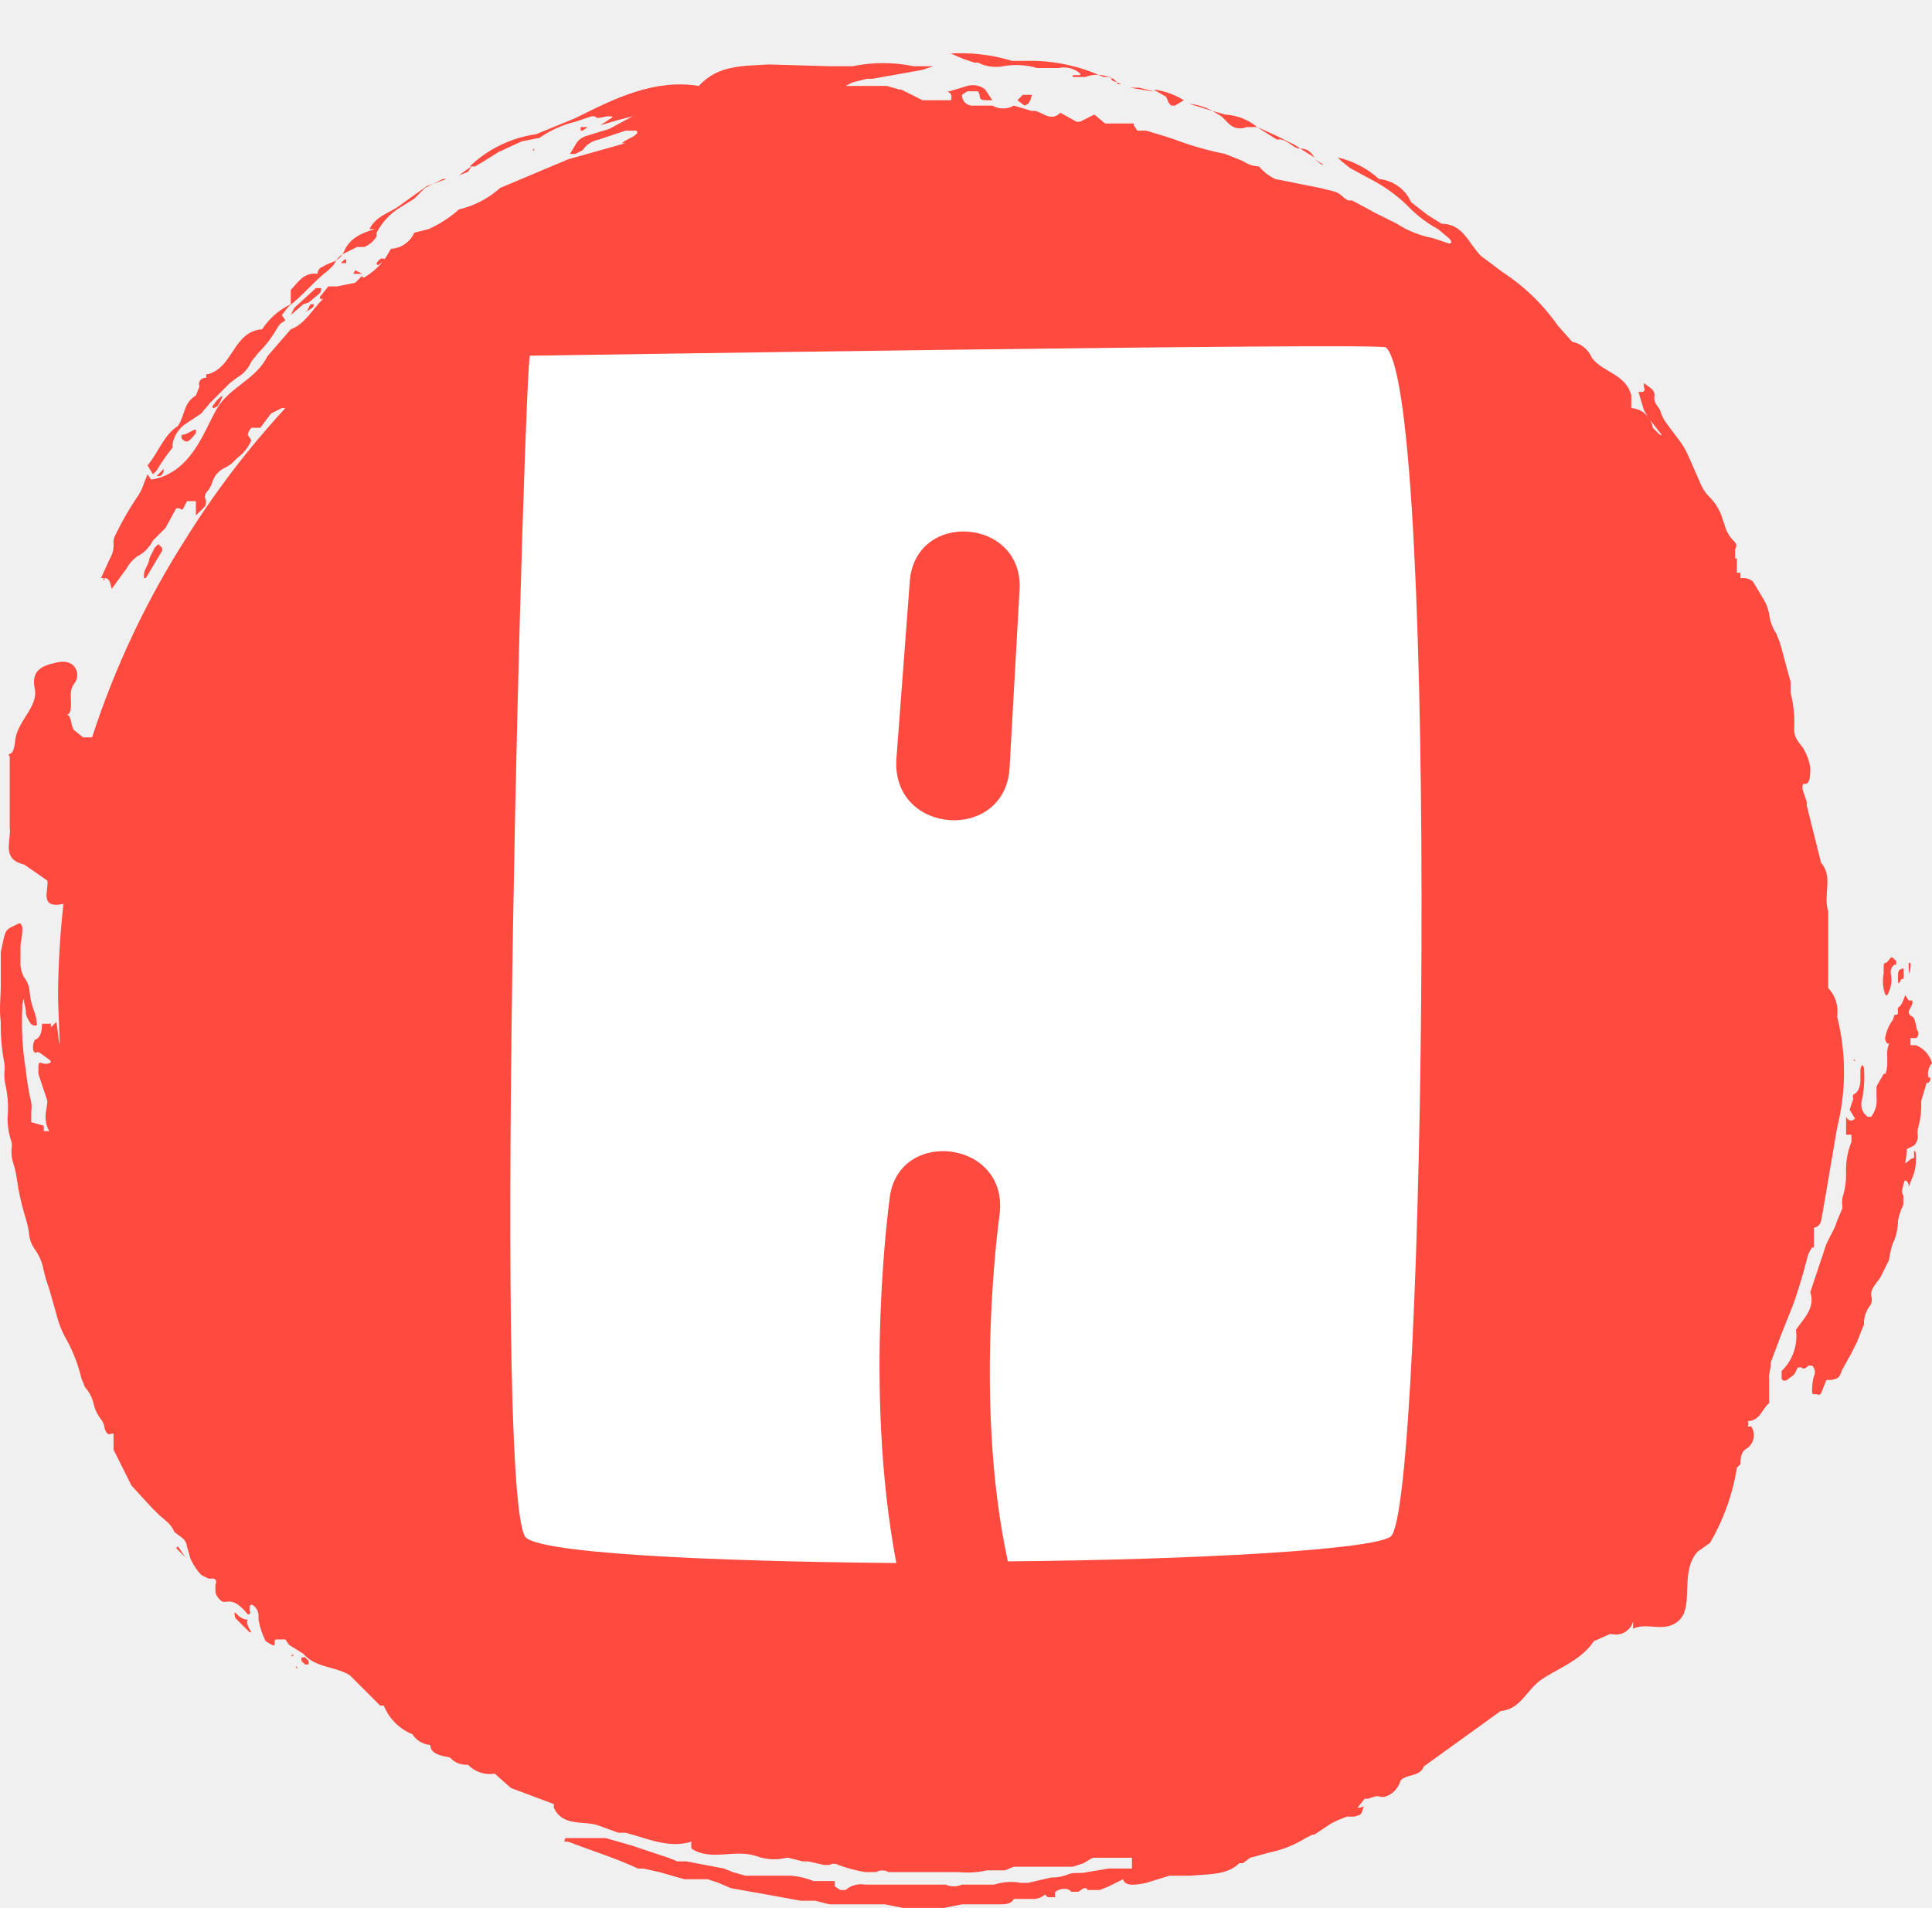
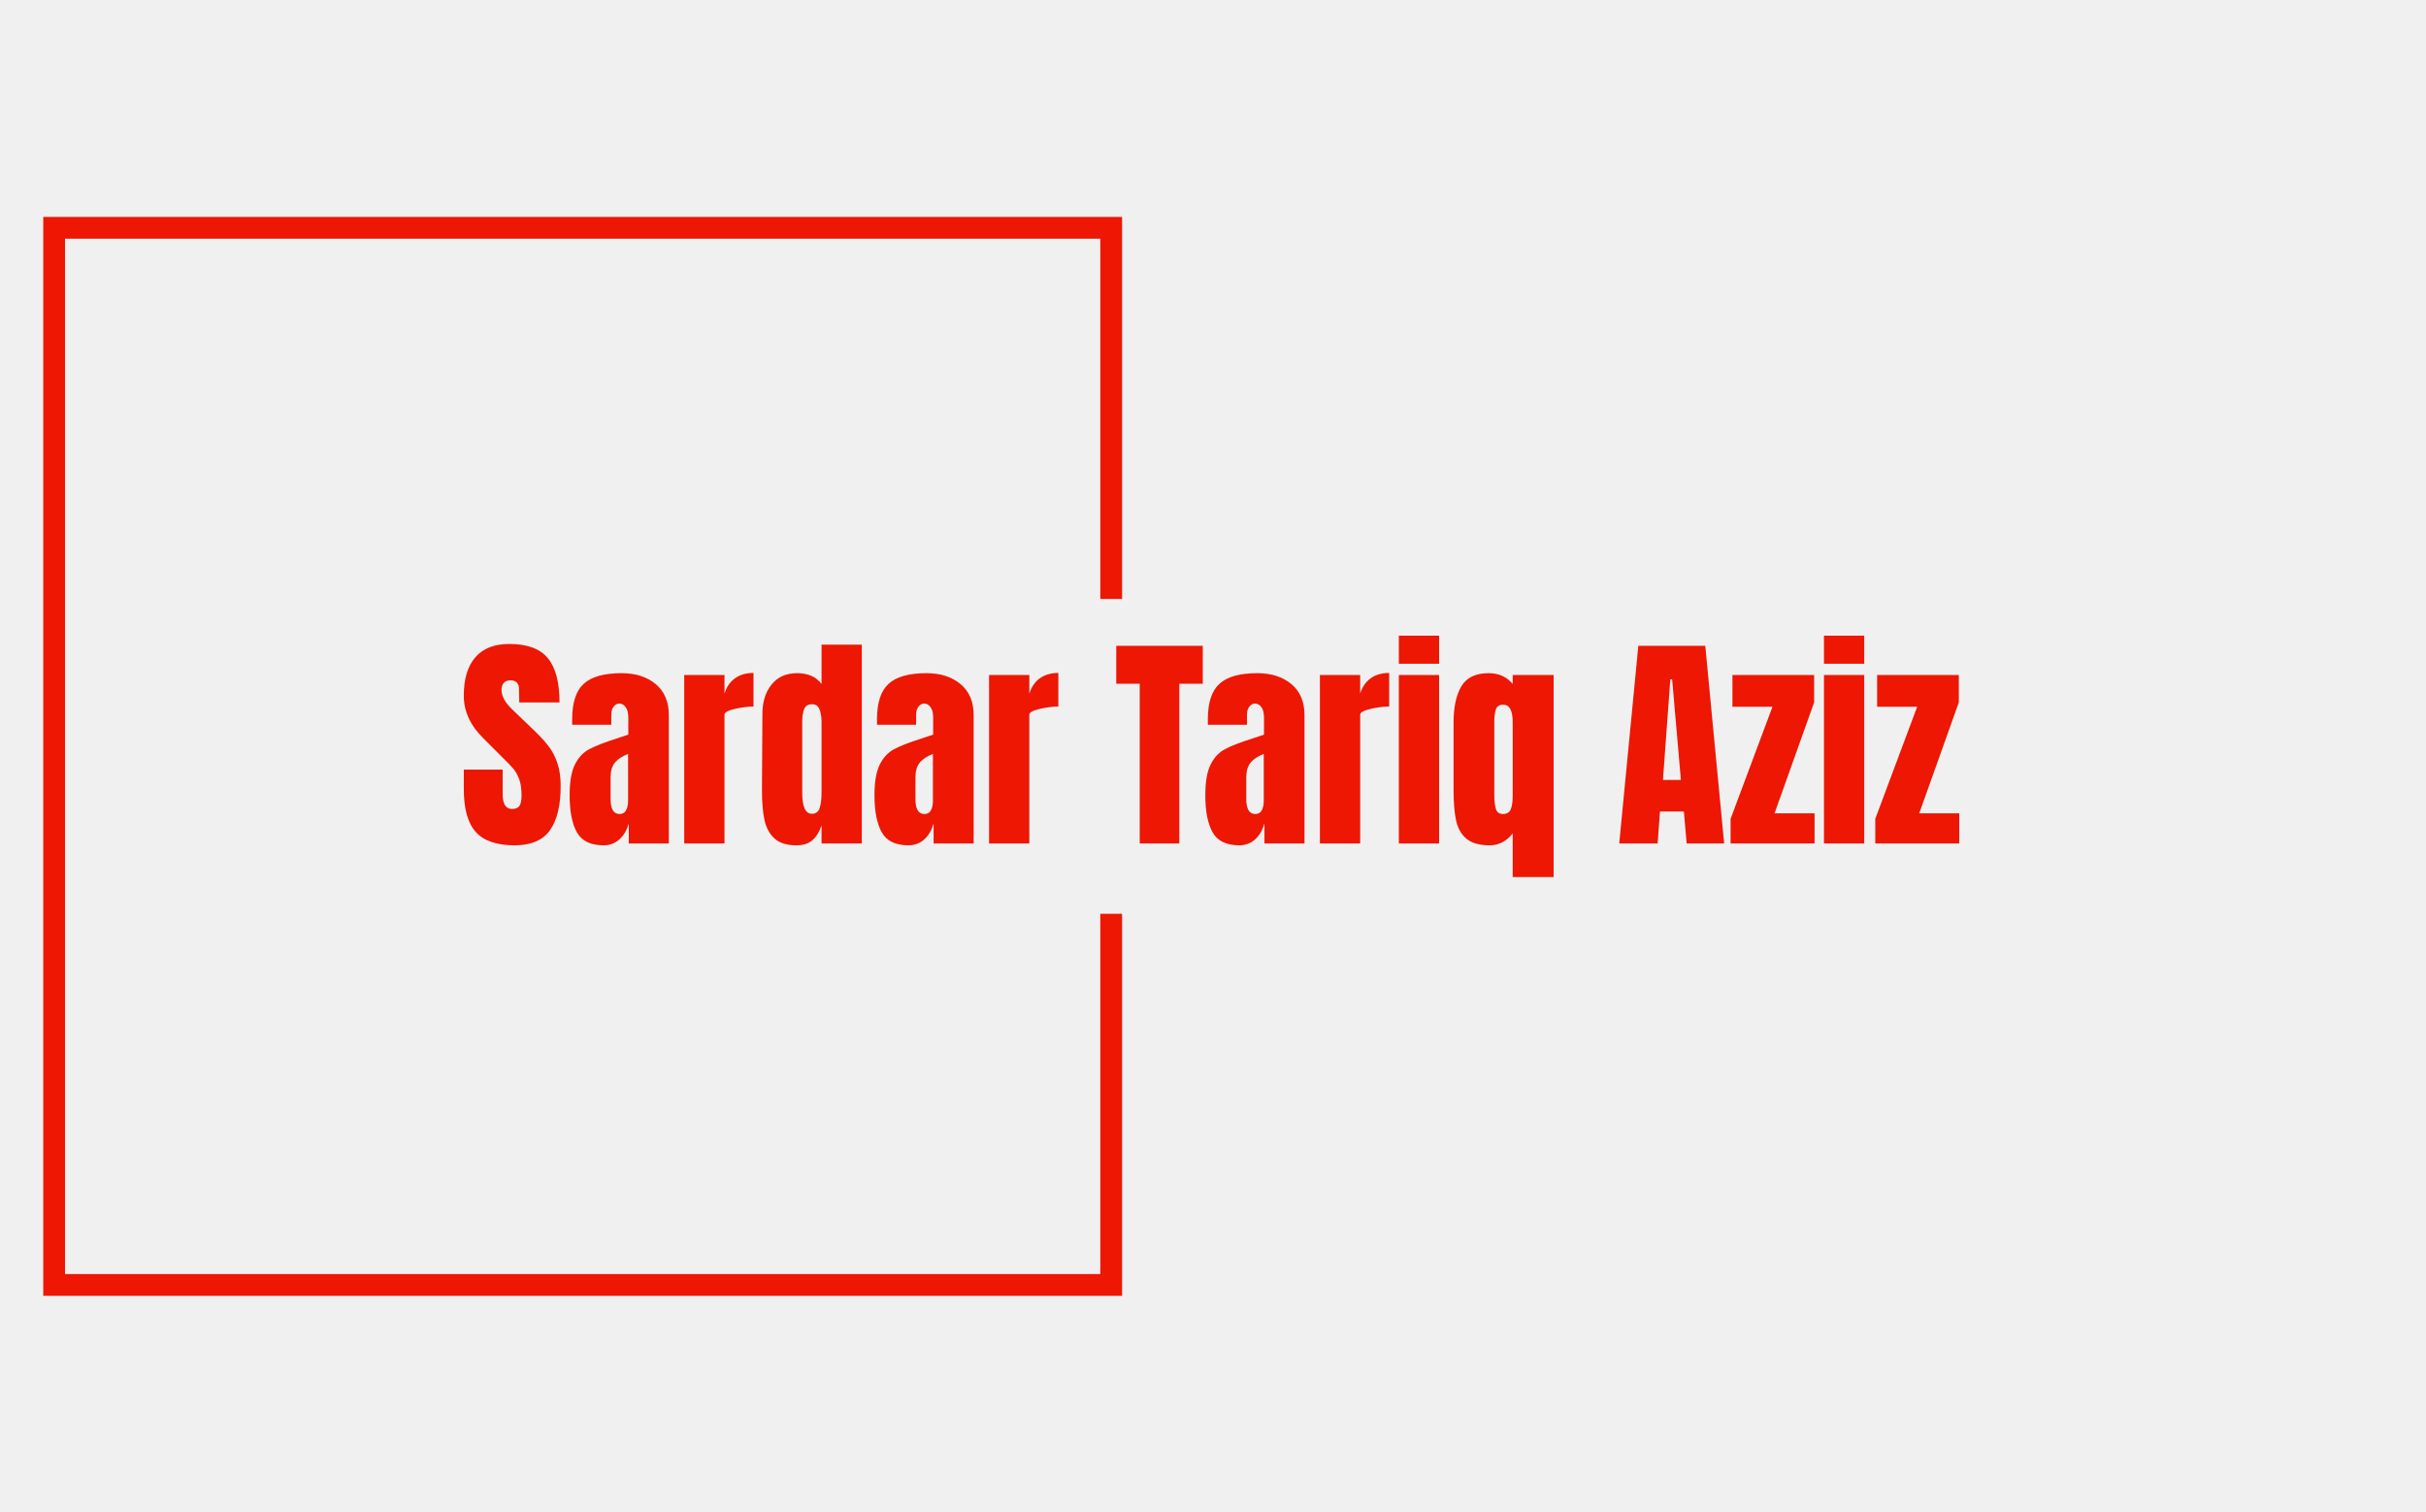
- <svg xmlns="http://www.w3.org/2000/svg" width="308.761" height="304.916" viewBox="0 0 106.008 104.687" class="css-1j8o68f" version="1.1" id="svg23">
-   <defs id="SvgjsDefs2684" />
-   <g id="SvgjsG2685" featurekey="rootContainer" transform="matrix(0.9820593,0,0,0.9820593,-0.05456052,0)" fill="#ff4a3f">
-     <g id="g17">
-       <path d="M19.8 15.3h.5l-.4-.2zm.5.1zm.8-.7c0 .1 0 .1.1.1l.4-.3c-.2-.1-.3-.1-.5.2zm.4-.2zm-4.1 2.3zm-.2.6l.3-.2c.1-.1.1-.2.1-.2h-.2l-.2.4c-.1-.1-.1 0 0 0zm2.2-2.9h-.1l-.2.2h.3zm-2.1 2.4l.6-.5c.1-.1.1-.2.1-.3h-.3l-1.2 1.1-.2.4.7-.6zm-1.1.8z" id="path3" />
-       <path d="M9.7 25v-.2a1.7 1.7 0 0 1 .7-1.1l.9-.6.5-.6.7-.7.4-.4.4-.3a1.9 1.9 0 0 0 .8-.9l.4-.5a5.9 5.9 0 0 0 1-1.3l.2-.3.3-.2-.2-.3.4-.5c.8-.6 1.4-1.4 2.2-2l.3-.3a1.4 1.4 0 0 1 .5-.6l.8-.4h.4a1.4 1.4 0 0 0 .7-.6V13a3.5 3.5 0 0 1 1.3-1.4l.8-.5.2-.2.4-.4 1-.5h.2l-1.1.4-1.4 1c-.6.5-1.4.6-1.8 1.4h.3c-.7.2-1.4.5-1.7 1.2s-.8.6-1.2.9a.4.4 0 0 0-.3.4c-.8-.1-1.1.5-1.5.9v.8a3.9 3.9 0 0 0-1.6 1.4c-1.6.1-1.6 2.1-3 2.5h-.1a.2.2 0 0 0 0 .2c-.3 0-.5.2-.4.5l-.2.5c-.7.4-.6 1.1-1 1.7-.8.5-1.1 1.5-1.7 2.2l.3.5.2-.2a11.6 11.6 0 0 1 .9-1.3zM53.9 3.3l.6.2h.2a2.2 2.2 0 0 0 1.4.2 4.1 4.1 0 0 1 1.9.1h1.2a1.4 1.4 0 0 1 1.2.3.1.1 0 0 1 0 .1H60a.1.1 0 0 0 0 .1h.7a1.8 1.8 0 0 1 1.3 0c.2 0 .1.1.2.2l.5.2h-.2c-.2-.4-.5-.4-.8-.4a9.7 9.7 0 0 0-4.3-.9h-.8A9.8 9.8 0 0 0 53 3h.2zm7.3 3.1zM50.3 4.7zm10.9 1.7h.2-.2zM19 14.7zm32.1-10zm17.6 2.2a.9.9 0 0 0 1 .2h.6a3.1 3.1 0 0 0-1.8-.7l-.7-.2.5.3zm-3.4-1.3c0 .1.1.2.2.3h.2l.5-.3a4.2 4.2 0 0 0-1.7-.6l.7.4zm7.4 2.7l.8.5c-.2-.3-.4-.5-.8-.5z" id="path5" />
-       <path d="M99 76.1l.6-1.6.6-1.5c.2-.5.6-1.8.8-2.6a1.7 1.7 0 0 1 .3-.7h.1v-1.1c.5-.1.4-.6.5-.9l.8-4.7a12.7 12.7 0 0 0 0-6.2 1.9 1.9 0 0 0-.5-1.6v-4.3c-.3-.9.3-1.9-.4-2.7L101 45a.4.4 0 0 0 0-.2l-.2-.6a.5.5 0 0 1 0-.4h.1c.3 0 .3-.5.3-.9a3 3 0 0 0-.4-1.1l-.3-.4a1.1 1.1 0 0 1-.2-.7 6.7 6.7 0 0 0-.2-2v-.6c-.2-.7-.4-1.5-.6-2.2l-.2-.5a2.5 2.5 0 0 1-.4-1.1 2.5 2.5 0 0 0-.3-.8l-.6-1a.8.8 0 0 0-.6-.2h-.1V32h-.2v-.8H97V31a.4.4 0 0 0 0-.1v-.2c.1-.2.1-.3-.1-.5a1.8 1.8 0 0 1-.4-.6l-.2-.6a2.9 2.9 0 0 0-.7-1.2 2.2 2.2 0 0 1-.5-.7l-.7-1.6a4.3 4.3 0 0 0-.6-1l-.6-.8a2.4 2.4 0 0 1-.4-.8l-.2-.3a.6.6 0 0 1-.1-.5.5.5 0 0 0-.2-.4l-.4-.3v.2c.1.2 0 .3-.1.3h-.2l.3 1 .3.5.7.9h-.1l-.2-.2-.2-.2a1.3 1.3 0 0 0-1.2-1.1v-.7c-.3-1.2-1.6-1.3-2.2-2.1a1.5 1.5 0 0 0-1.1-.9l-.8-.9a11.3 11.3 0 0 0-3.1-3l-.8-.6-.4-.3c-.7-.7-1-1.8-2.2-1.8l-.8-.5-.9-.7a2.2 2.2 0 0 0-1.8-1.3 5.1 5.1 0 0 0-2.3-1.2l.2.2.5.4 1.3.7a8.5 8.5 0 0 1 2.1 1.6 6.8 6.8 0 0 0 1.5 1.1l.6.5c.1.1.2.2.1.3H81l-.9-.3a5.6 5.6 0 0 1-2-.8l-1.2-.6-1.3-.7h-.2c-.3-.1-.4-.4-.8-.5l-.8-.2-2.5-.5a2.6 2.6 0 0 1-.9-.7 1.7 1.7 0 0 1-.9-.3l-1-.4a18.1 18.1 0 0 1-2.8-.8l-.6-.2-1-.3h-.5l-.2-.3v-.1h-1.6l-.6-.5-.4.2-.4.2h-.2l-.9-.5c-.6.6-1.1-.2-1.6-.1l-1-.3a1.2 1.2 0 0 1-1.2 0h-1.2a.6.6 0 0 1-.5-.6l.3-.2h.6a.7.7 0 0 1 .1.3c0 .2.2.2.5.2h.2l-.4-.6a1.1 1.1 0 0 0-1-.2l-1 .3H53c.3.2.2.3.2.5h-1.6l-.4-.2-.8-.4h-.1l-.7-.2h-2.3l.4-.2.8-.2h.3l1.7-.3 1.1-.2.6-.2h-1.1a8.4 8.4 0 0 0-3.4 0h-1.3L43 3.6c-1.4.1-2.8 0-3.9 1.2-2.5-.4-4.7.7-6.9 1.8l-2.2.9a6.7 6.7 0 0 0-3.7 1.8h.3l.5-.3.8-.5 1.3-.6 1-.2a6 6 0 0 1 2-.9l.9-.3h.2c.1.2.5 0 .7 0h.2c.1 0 .1.1 0 .1l-.6.4 1-.3.8-.2-1.3.7-1.3.4a1 1 0 0 0-.6.5l-.3.5h.3l.4-.2a1.4 1.4 0 0 1 .9-.6l1.5-.5h.5a.1.1 0 0 1 .1.2c-.2.2-.6.3-.8.5h.2l-3.2.9-3.8 1.6a5.2 5.2 0 0 1-2.3 1.2 6.6 6.6 0 0 1-1.7 1.1l-.8.2a1.5 1.5 0 0 1-1.3.9l-.3.5a3.7 3.7 0 0 1-1.2 1.1h-.1v-.1l-.2.2-.2.2-1 .2h-.5l-.4.5c-.1.1-.1.2 0 .2h.1c-.6.6-1 1.4-1.8 1.7L15 19.9c-.6 1.2-1.8 1.6-2.6 2.6s-1.4 3.9-3.9 4.3l-.2-.3-.2.5a2.7 2.7 0 0 1-.4.8 16.9 16.9 0 0 0-1.2 2.1.8.8 0 0 0-.1.5 1.4 1.4 0 0 1-.2.8l-.5 1.1h.2c.3 0 .3.3.4.6l.8-1.1a2.2 2.2 0 0 1 .6-.7 2 2 0 0 0 .9-.9l.3-.3.4-.4.6-1.1h.2c.1.1.1.1.2 0l.2-.4h.5v.8l.5-.5a.5.5 0 0 0 0-.5.4.4 0 0 1 .1-.3 1.5 1.5 0 0 0 .3-.5 1.3 1.3 0 0 1 .8-.9l.3-.2.3-.3a2.4 2.4 0 0 0 .8-1l-.2-.3c0-.1.1-.3.2-.4h.5l.6-.8.6-.3h.2a48.8 48.8 0 0 0-5.5 7.2h-.1.1a48.4 48.4 0 0 0-5.3 11.2h-.5l-.5-.4c-.2-.2-.1-.7-.4-.9h.1c.3-.5-.1-1.2.3-1.7s.1-1.4-.9-1.2-1.5.5-1.3 1.5-1 1.8-1.1 2.9-.5.5-.3.9v3.9c.1.8-.5 1.8.8 2.1l1.3.9c.1.5-.5 1.6.9 1.3a49.2 49.2 0 0 0-.3 5c0 1.1.1 2.2.1 3.3v-.4c-.1-.4-.1-.8-.2-1.3l-.3.3v-.2h-.5c0 .5-.1.8-.4.9a.9.9 0 0 0-.1.5c0 .1.1.3.2.2s.4.2.7.4-.2.3-.4.2-.2.1-.2.3v.3l.5 1.5c0 .3-.1.6-.1.9a1.7 1.7 0 0 0 .2.8h-.3v-.3l-.7-.2v-.6a1.5 1.5 0 0 0 0-.5 14.6 14.6 0 0 1-.3-1.8 16.6 16.6 0 0 1-.2-3.5.9.9 0 0 1 .1-.5v.2a2.9 2.9 0 0 1 .1.5.8.8 0 0 0 .1.4c.1.2.2.4.4.4s.1-.1.1-.2a2.1 2.1 0 0 0-.1-.5 4.2 4.2 0 0 1-.3-1.3 1.5 1.5 0 0 0-.3-.7 1.6 1.6 0 0 1-.2-.9v-.8c0-.3.1-.6.1-.9a.5.5 0 0 0-.1-.4h-.1c-.8.4-.7.2-1 1.6V55c0 .7-.1 1.4 0 2.1a10.8 10.8 0 0 0 .2 2.3 1.8 1.8 0 0 1 0 .5 3.1 3.1 0 0 0 .1.9 5.9 5.9 0 0 1 .1 1.3 3.9 3.9 0 0 0 .2 1.7 1.2 1.2 0 0 1 0 .4 2.1 2.1 0 0 0 .1.8 4.9 4.9 0 0 1 .2.9 14 14 0 0 0 .5 2.2 5 5 0 0 1 .2 1 1.7 1.7 0 0 0 .3.7 2.9 2.9 0 0 1 .5 1.2 8.5 8.5 0 0 0 .3 1l.4 1.4a5.4 5.4 0 0 0 .6 1.5 8.5 8.5 0 0 1 .8 2.1l.2.5a2.1 2.1 0 0 1 .5 1 2.1 2.1 0 0 0 .4.8 1 1 0 0 1 .2.5c.1.3.2.4.4.3h.1v.9l.5 1 .5 1 1.1 1.2.4.4c.3.3.7.5.9 1l.4.3a.7.7 0 0 1 .3.5l.2.7a3.3 3.3 0 0 0 .6.9l.4.2h.3a.2.2 0 0 1 .1.3 2.5 2.5 0 0 0 0 .5.9.9 0 0 0 .4.5h.2c.4-.1.8.2 1.2.7h.1c0-.1.1-.1 0-.2v-.2c0-.1.1-.2.2-.1a.7.7 0 0 1 .3.6v.2a4.3 4.3 0 0 0 .4 1.2c.5.3.5.3.5.1s0-.2.2-.2h.4l.2.3.8.5c.7.8 1.8.7 2.6 1.2l1.7 1.7h.2a2.9 2.9 0 0 0 1.6 1.6 1.3 1.3 0 0 0 1 .6c0 .5.6.6 1.1.7a1.2 1.2 0 0 0 .8.4h.2a1.7 1.7 0 0 0 1.5.5l.9.8 2.4.9v.2c.5 1.1 1.7.7 2.5 1l1.1.4h.4c1.2.3 2.4.9 3.7.5a.7.7 0 0 0 0 .4c1.1.7 2.4 0 3.6.4a2.9 2.9 0 0 0 1.7.1h.1l.8.2h.3l.9.2h.3a.5.5 0 0 1 .5 0 7.9 7.9 0 0 0 1.5.4h.6a.7.7 0 0 1 .7 0h3.9a5 5 0 0 0 1.6-.1h1l.5-.2H60l.6-.2.5-.3h2.2v.6H62l-1.2.2c-.4.1-.7 0-1 .1a2.4 2.4 0 0 1-1 .2l-1.3.3h-.4a3.1 3.1 0 0 0-1.5.1h-1.8a1.1 1.1 0 0 1-.9 0h-4.5a1.3 1.3 0 0 0-1.1.3H47l-.3-.2v-.3h-1.2a4.1 4.1 0 0 0-1.3-.3h-2.5l-.7-.2-.5-.2-2.1-.4h-.5l-.5-.2-2.1-.7-1.4-.4h-2.2c-.1 0-.1.1-.1.2h.2c1.3.5 2.6.9 3.9 1.5h.3l.9.2 1.4.4h1.3l.6.2.7.3 1.7.3 1.1.2 1.1.2h.8l.8.2h3.1l1 .2h2.3l1-.2H56c.4 0 .6-.1.7-.3h1a1 1 0 0 0 .8-.3c-.1.1 0 .1.1.2h.4v-.2c0-.1 0-.1.2-.2s.6-.1.7.1h.4l.3-.2c.2 0 .2 0 .2.1h.7l.5-.2.8-.4c.1.3.4.4 1.3.2l1.3-.4h1.2c.9-.1 2 0 2.7-.7h.2l.4-.3 1.1-.3a6.1 6.1 0 0 0 2-.8l.4-.2h.1l.9-.6.4-.2.5-.2h.4c.4-.1.4-.1.5-.4s0-.1-.2-.1h-.1l.4-.5h.2c.3-.1.5-.2.7-.1h.2a1.3 1.3 0 0 0 .9-.9c.3-.4 1.1-.2 1.3-.8l4.3-3.1c1.1-.1 1.4-1.1 2.2-1.7s2.3-1.1 3-2.2l.9-.4h.1a1 1 0 0 0 1.2-.7v.4c.8-.4 1.8.3 2.6-.5s0-2.7 1-3.8l.7-.5a12.1 12.1 0 0 0 1.5-4.2l.2-.2c0-.3 0-.7.4-.9a.9.9 0 0 0 .2-1.2h-.2a.3.3 0 0 0 0-.3c.7 0 .8-.7 1.2-1V77a.5.5 0 0 1 0-.2 3.8 3.8 0 0 0 .1-.7zM5.9 32.2z" id="path7" />
-       <path d="M26.4 9.3l-.3.2-.4.3.5-.2zm6.1-2h.1l.3-.2h-.4zm-2.6 1l-.1.1h.1v-.1zm-1.5 1.4zm1.3-.2zm-6.3 3.1zM9.2 26.2l-.4.4H9a.4.4 0 0 0 .2-.4zm3-3.5a2.1 2.1 0 0 0 .3-.6 1.5 1.5 0 0 0-.5.5c-.1.1-.1.2 0 .2zM11 24.2V24c-.2 0-.5.3-.8.3v.2c.3.3.4.2.8-.3zm3 66.2zM73.9 9.2h.1l-.5-.3zm-2.5-1.4c.5-.1.8.4 1.2.5h.1l-.3-.2-1-.5-1.1-.5.3.2zM52.8 3.1zm11.7 2h-.1l-1.2-.2h.5zm2 .7l1.3.4a3.3 3.3 0 0 0-1.3-.4zm-9 0a1 1 0 0 0 .2-.5h-.5l-.3.3.4.3zm9 1.6zM49.9 4.2zm2.9.7zM48.5 4zm13.8 2.1a.5.5 0 0 0 0 .1zm44.8 52.3h-.3V58h.3c.1 0 .2-.3.1-.4s-.1-.7-.3-.8a.3.3 0 0 1-.2-.3l.2-.4a.4.4 0 0 0 0-.2h-.2l-.2-.3c-.1.3-.2.6-.4.7a.5.5 0 0 0 0 .2c0 .1 0 .2-.1.2h-.1a1.1 1.1 0 0 1-.1.3 2.3 2.3 0 0 0-.4.9.4.4 0 0 0 .1.4h.1a1.7 1.7 0 0 0-.1.8v.4a1.8 1.8 0 0 1-.1.5h-.1l-.4.7v.6a1.5 1.5 0 0 1-.3 1.1h-.2l-.2-.2a.9.9 0 0 1-.1-.8 6.5 6.5 0 0 0 .1-1.7c0-.1-.1-.2-.1-.2a.5.5 0 0 0-.1.3v.6c0 .2-.1.6-.3.7s-.1.2-.1.3l-.2.6.3.5c-.2.2-.4.1-.5-.1v1h.3v.4a4.2 4.2 0 0 0-.3 1.4 3.3 3.3 0 0 0 0 .4 4 4 0 0 1-.2 1.3 2 2 0 0 0 0 .6l-.3.7a3.2 3.2 0 0 1-.3.7l-.3.6-.9 2.7c.3.9-.4 1.5-.8 2.1a2.7 2.7 0 0 1-.8 2.3v.4c0 .1.1.2.3.1l.4-.3.2-.4h.2c.1.1.2.1.4-.1h.2a.5.5 0 0 1 .1.6 2.9 2.9 0 0 0-.1.8c0 .1 0 .2.1.2h.2c.1.1.2 0 .3-.3l.2-.5h.3c.4-.1.4-.1.6-.6l.5-.9.3-.6.4-1a1.6 1.6 0 0 1 .3-1 .6.6 0 0 0 .1-.6c0-.2 0-.3.2-.6l.3-.4.5-1a4.7 4.7 0 0 1 .2-.9 3 3 0 0 0 .3-1.3 3.8 3.8 0 0 1 .3-.9v-.5c-.1-.2-.1-.2 0-.6s.1-.2.2-.2a.4.4 0 0 1 .1.3l.2-.5a2.3 2.3 0 0 0 .2-.9v-.3c0-.1 0-.3-.1-.3v.4c-.2 0-.3.2-.5.3a6.4 6.4 0 0 0 .1-.8l.4-.2a.7.7 0 0 0 .2-.6 1.4 1.4 0 0 1 0-.3 4.8 4.8 0 0 0 .2-1.4v-.2l.3-1h.1a.3.3 0 0 0 .1-.3h-.1a.9.9 0 0 1 .2-.8 1.5 1.5 0 0 0-.9-1zm-1.2 7.8zm-.2-9.9zm0 0zM9.1 30.8a.3.3 0 0 0 0-.2l-.2-.2-.2.2-.3.6c0 .3-.3.6-.3.9v.2h.1zm96.3 24.8h.1a1.7 1.7 0 0 0 .2-1.2.5.5 0 0 1 .2-.5h.1v-.2l-.2-.2h-.1c-.1.1-.2.3-.3.3s-.1.1-.1.3v.3a2.2 2.2 0 0 0 .1 1.2zM13.2 90.1c-.1 0 0 .2 0 .3l.8.8h.1c-.2-.3-.3-.6-.2-.7a.9.9 0 0 1-.5-.2zm.8.3zm92.3-35.7h.1a2 2 0 0 0 0-.6c-.3.1-.3.1-.3.6s.1.1.2 0z" id="path9" />
-       <path d="M106.7 62a.6.6 0 0 0 .1-.5c0-.1-.1-.2-.1-.1h-.2v.2c0 .4.1.5.2.4zm.1-8.2h-.1v.6a1 1 0 0 0 .1-.6zM17.1 92.6h-.2v.2l.2.2h.2v-.2zm86.6-33.3c0-.1 0-.1-.1-.1zM9.9 86.5l.5.5-.4-.6z" id="path11" />
-       <circle cx="10.5" cy="87.1" transform="rotate(-24.8 10.4 87.159)" id="circle13" />
-       <path d="M9.7 30.1h-.1v.2-.2h.1zm83.2-6.6l-.2-.3h-.1zm-14.7 77.1zM5.9 32.2zm-.1.2a.3.3 0 0 0 .1-.2v.2zm1.9-4.9zM61.5 2.4zm42.8 58.2v.1-.1zM16.4 92.5h-.1c.1.1.2 0 .1-.1zm.2.7h.1l-.1-.1v.1zm73.9-71.3zm15.2 34.4zM14.6 91.7zm92.1-37zm-.8 11.4zM34.6 0z" id="path15" />
-     </g>
-   </g>
-   <g id="SvgjsG2686" featurekey="nameFeature-0" transform="matrix(2.284354,0,0,2.284354,27.98006,-5.60952)" fill="#ffffff">
-     <path d="M9.6 16.48 l-0.32 4.24 c-0.08 1.8 2.6 1.96 2.72 0.2 l0.24 -4.28 c0.12 -1.76 -2.56 -1.96 -2.64 -0.16 z M0.48 11 l0 0 c0.04 0 20.48 -0.32 20.56 -0.2 c1.28 1.12 0.96 27.8 0.12 28.56 c-0.4 0.32 -4.64 0.56 -9.2 0.6 c-0.84 -3.84 -0.2 -8.32 -0.2 -8.32 c0.24 -1.8 -2.44 -2.12 -2.64 -0.4 c0 0.04 -0.64 4.52 0.16 8.76 c-4.56 -0.04 -8.68 -0.24 -8.92 -0.64 c-0.8 -1.44 0 -28.28 0.12 -28.36 z" id="path20" />
+ <svg xmlns="http://www.w3.org/2000/svg" version="1.1" width="1000" height="623" viewBox="0 0 1000 623">
+   <g transform="matrix(1,0,0,1,-0.6060606,0.2522267)">
+     <svg viewBox="0 0 396 247" data-background-color="#ffffff" preserveAspectRatio="xMidYMid meet" height="623" width="1000">
+       <g id="tight-bounds" transform="matrix(1,0,0,1,0.24,-0.1)">
+         <svg viewBox="0 0 395.52 247.2" height="247.2" width="395.52">
+           <g>
+             <svg />
+           </g>
+           <g>
+             <svg viewBox="0 0 395.52 247.2" height="247.2" width="395.52">
+               <g transform="matrix(1,0,0,1,75.54432,103.8763)">
+                 <svg viewBox="0 0 244.431 39.447" height="39.447" width="244.431">
+                   <g>
+                     <svg viewBox="0 0 244.431 39.447" height="39.447" width="244.431">
+                       <g>
+                         <svg viewBox="0 0 244.431 39.447" height="39.447" width="244.431">
+                           <g>
+                             <svg viewBox="0 0 244.431 39.447" height="39.447" width="244.431">
+                               <g id="textblocktransform">
+                                 <svg viewBox="0 0 244.431 39.447" height="39.447" width="244.431" id="textblock">
+                                   <g>
+                                     <svg viewBox="0 0 244.431 39.447" height="39.447" width="244.431">
+                                       <g transform="matrix(1,0,0,1,0,0)">
+                                         <svg width="244.431" viewBox="1.05 -45.15 324.96 52.45" height="39.447" data-palette-color="#ed1703">
+                                           <path d="M12.1 0.4Q6.25 0.4 3.65-2.5 1.05-5.4 1.05-11.85L1.05-11.85 1.05-16.05 9.5-16.05 9.5-10.7Q9.5-7.5 11.55-7.5L11.55-7.5Q12.7-7.5 13.15-8.18 13.6-8.85 13.6-10.45L13.6-10.45Q13.6-12.55 13.1-13.93 12.6-15.3 11.83-16.23 11.05-17.15 9.05-19.1L9.05-19.1 5.35-22.8Q1.05-27 1.05-32.1L1.05-32.1Q1.05-37.6 3.58-40.48 6.1-43.35 10.95-43.35L10.95-43.35Q16.75-43.35 19.3-40.28 21.85-37.2 21.85-30.65L21.85-30.65 13.1-30.65 13.05-33.6Q13.05-34.45 12.58-34.95 12.1-35.45 11.25-35.45L11.25-35.45Q10.25-35.45 9.75-34.9 9.25-34.35 9.25-33.4L9.25-33.4Q9.25-31.3 11.65-29.05L11.65-29.05 16.65-24.25Q18.4-22.55 19.55-21.03 20.7-19.5 21.4-17.43 22.1-15.35 22.1-12.5L22.1-12.5Q22.1-6.15 19.78-2.88 17.45 0.4 12.1 0.4L12.1 0.4ZM31.45 0.4Q27.2 0.4 25.62-2.43 24.05-5.25 24.05-10.5L24.05-10.5Q24.05-14.8 25.17-17.1 26.3-19.4 28.3-20.48 30.3-21.55 34.4-22.85L34.4-22.85 36.8-23.65 36.8-23.75 36.8-27.4Q36.8-28.85 36.22-29.63 35.65-30.4 34.85-30.4L34.85-30.4Q34.15-30.4 33.62-29.75 33.1-29.1 33.1-28L33.1-28 33.1-25.8 24.6-25.8 24.6-27Q24.6-32.4 27.12-34.7 29.65-37 35.35-37L35.35-37Q39.9-37 42.75-34.63 45.6-32.25 45.6-27.9L45.6-27.9 45.6 0 36.9 0 36.9-4.35Q36.25-2.1 34.82-0.85 33.4 0.4 31.45 0.4L31.45 0.4ZM34.9-6.4Q35.9-6.4 36.32-7.23 36.75-8.05 36.75-9.25L36.75-9.25 36.75-19.45Q34.8-18.7 33.87-17.55 32.95-16.4 32.95-14.35L32.95-14.35 32.95-9.65Q32.95-6.4 34.9-6.4L34.9-6.4ZM48.95 0L48.95-36.6 57.7-36.6 57.7-32.55Q58.35-34.7 59.97-35.88 61.6-37.05 64-37.05L64-37.05 64-29.75Q62.15-29.75 59.92-29.23 57.7-28.7 57.7-28L57.7-28 57.7 0 48.95 0ZM73.34 0.4Q70.14 0.4 68.52-1.13 66.89-2.65 66.37-5.18 65.84-7.7 65.84-11.65L65.84-11.65 65.94-28.15Q65.94-32.05 67.92-34.52 69.89-37 73.49-37L73.49-37Q77.04-37 78.79-34.65L78.79-34.65 78.79-43.2 87.54-43.2 87.54 0 78.79 0 78.79-3.9Q78.04-1.75 76.77-0.68 75.49 0.4 73.34 0.4L73.34 0.4ZM76.69-6.45Q77.99-6.45 78.39-7.73 78.79-9 78.79-11.15L78.79-11.15 78.79-12.7 78.79-26.45Q78.79-28.05 78.34-29.15 77.89-30.25 76.74-30.25L76.74-30.25Q75.44-30.25 75.02-29.23 74.59-28.2 74.59-26.45L74.59-26.45 74.59-11.05Q74.59-6.45 76.69-6.45L76.69-6.45ZM97.69 0.4Q93.44 0.4 91.87-2.43 90.29-5.25 90.29-10.5L90.29-10.5Q90.29-14.8 91.42-17.1 92.54-19.4 94.54-20.48 96.54-21.55 100.64-22.85L100.64-22.85 103.04-23.65 103.04-23.75 103.04-27.4Q103.04-28.85 102.47-29.63 101.89-30.4 101.09-30.4L101.09-30.4Q100.39-30.4 99.87-29.75 99.34-29.1 99.34-28L99.34-28 99.34-25.8 90.84-25.8 90.84-27Q90.84-32.4 93.37-34.7 95.89-37 101.59-37L101.59-37Q106.14-37 108.99-34.63 111.84-32.25 111.84-27.9L111.84-27.9 111.84 0 103.14 0 103.14-4.35Q102.49-2.1 101.07-0.85 99.64 0.4 97.69 0.4L97.69 0.4ZM101.14-6.4Q102.14-6.4 102.57-7.23 102.99-8.05 102.99-9.25L102.99-9.25 102.99-19.45Q101.04-18.7 100.12-17.55 99.19-16.4 99.19-14.35L99.19-14.35 99.19-9.65Q99.19-6.4 101.14-6.4L101.14-6.4ZM115.19 0L115.19-36.6 123.94-36.6 123.94-32.55Q124.59-34.7 126.21-35.88 127.84-37.05 130.24-37.05L130.24-37.05 130.24-29.75Q128.39-29.75 126.16-29.23 123.94-28.7 123.94-28L123.94-28 123.94 0 115.19 0ZM156.53 0L147.93 0 147.93-34.7 142.83-34.7 142.83-42.95 161.63-42.95 161.63-34.7 156.53-34.7 156.53 0ZM169.58 0.4Q165.33 0.4 163.76-2.43 162.18-5.25 162.18-10.5L162.18-10.5Q162.18-14.8 163.31-17.1 164.43-19.4 166.43-20.48 168.43-21.55 172.53-22.85L172.53-22.85 174.93-23.65 174.93-23.75 174.93-27.4Q174.93-28.85 174.36-29.63 173.78-30.4 172.98-30.4L172.98-30.4Q172.28-30.4 171.76-29.75 171.23-29.1 171.23-28L171.23-28 171.23-25.8 162.73-25.8 162.73-27Q162.73-32.4 165.26-34.7 167.78-37 173.48-37L173.48-37Q178.03-37 180.88-34.63 183.73-32.25 183.73-27.9L183.73-27.9 183.73 0 175.03 0 175.03-4.35Q174.38-2.1 172.96-0.85 171.53 0.4 169.58 0.4L169.58 0.4ZM173.03-6.4Q174.03-6.4 174.46-7.23 174.88-8.05 174.88-9.25L174.88-9.25 174.88-19.45Q172.93-18.7 172.01-17.55 171.08-16.4 171.08-14.35L171.08-14.35 171.08-9.65Q171.08-6.4 173.03-6.4L173.03-6.4ZM187.08 0L187.08-36.6 195.83-36.6 195.83-32.55Q196.48-34.7 198.1-35.88 199.73-37.05 202.13-37.05L202.13-37.05 202.13-29.75Q200.28-29.75 198.05-29.23 195.83-28.7 195.83-28L195.83-28 195.83 0 187.08 0ZM212.98-39.05L204.23-39.05 204.23-45.15 212.98-45.15 212.98-39.05ZM212.98 0L204.23 0 204.23-36.6 212.98-36.6 212.98 0ZM228.97 7.3L228.97-2.2Q228.12-1.05 226.85-0.33 225.57 0.4 223.97 0.4L223.97 0.4Q220.57 0.4 218.87-1.07 217.17-2.55 216.65-5.08 216.12-7.6 216.12-11.75L216.12-11.75 216.12-26.25Q216.12-31.3 217.82-34.15 219.52-37 223.72-37L223.72-37Q227.07-37 228.97-34.65L228.97-34.65 228.97-36.6 237.87-36.6 237.87 7.3 228.97 7.3ZM226.87-6.4Q228.12-6.4 228.55-7.43 228.97-8.45 228.97-10.3L228.97-10.3 228.97-26.35Q228.97-30.15 226.92-30.15L226.92-30.15Q225.67-30.15 225.32-29.13 224.97-28.1 224.97-26.25L224.97-26.25 224.97-10.7Q224.97-8.6 225.32-7.5 225.67-6.4 226.87-6.4L226.87-6.4ZM260.47 0L252.12 0 256.27-42.95 270.82-42.95 274.92 0 266.77 0 266.17-6.95 260.97-6.95 260.47 0ZM263.22-35.65L261.62-13.8 265.52-13.8 263.62-35.65 263.22-35.65ZM294.57 0L276.32 0 276.32-5.35 285.42-29.7 276.72-29.7 276.72-36.6 294.47-36.6 294.47-30.65 285.87-6.55 294.57-6.55 294.57 0ZM305.36-39.05L296.61-39.05 296.61-45.15 305.36-45.15 305.36-39.05ZM305.36 0L296.61 0 296.61-36.6 305.36-36.6 305.36 0ZM326.01 0L307.76 0 307.76-5.35 316.86-29.7 308.16-29.7 308.16-36.6 325.91-36.6 325.91-30.65 317.31-6.55 326.01-6.55 326.01 0Z" opacity="1" transform="matrix(1,0,0,1,0,0)" fill="#ed1703" class="undefined-text-0" data-fill-palette-color="primary" id="text-0" />
+                                         </svg>
+                                       </g>
+                                     </svg>
+                                   </g>
+                                 </svg>
+                               </g>
+                             </svg>
+                           </g>
+                         </svg>
+                       </g>
+                     </svg>
+                   </g>
+                 </svg>
+               </g>
+               <path d="M183.142 97.876L183.142 35.447 6.836 35.447 6.836 211.753 183.142 211.753 183.142 149.324 179.585 149.324 179.585 208.196 10.393 208.196 10.393 39.004 179.585 39.004 179.585 97.876Z" fill="#ed1703" stroke="transparent" data-fill-palette-color="primary" />
+             </svg>
+           </g>
+           <defs />
+         </svg>
+         <rect width="395.52" height="247.2" fill="none" stroke="none" visibility="hidden" />
+       </g>
+     </svg>
  </g>
</svg>
